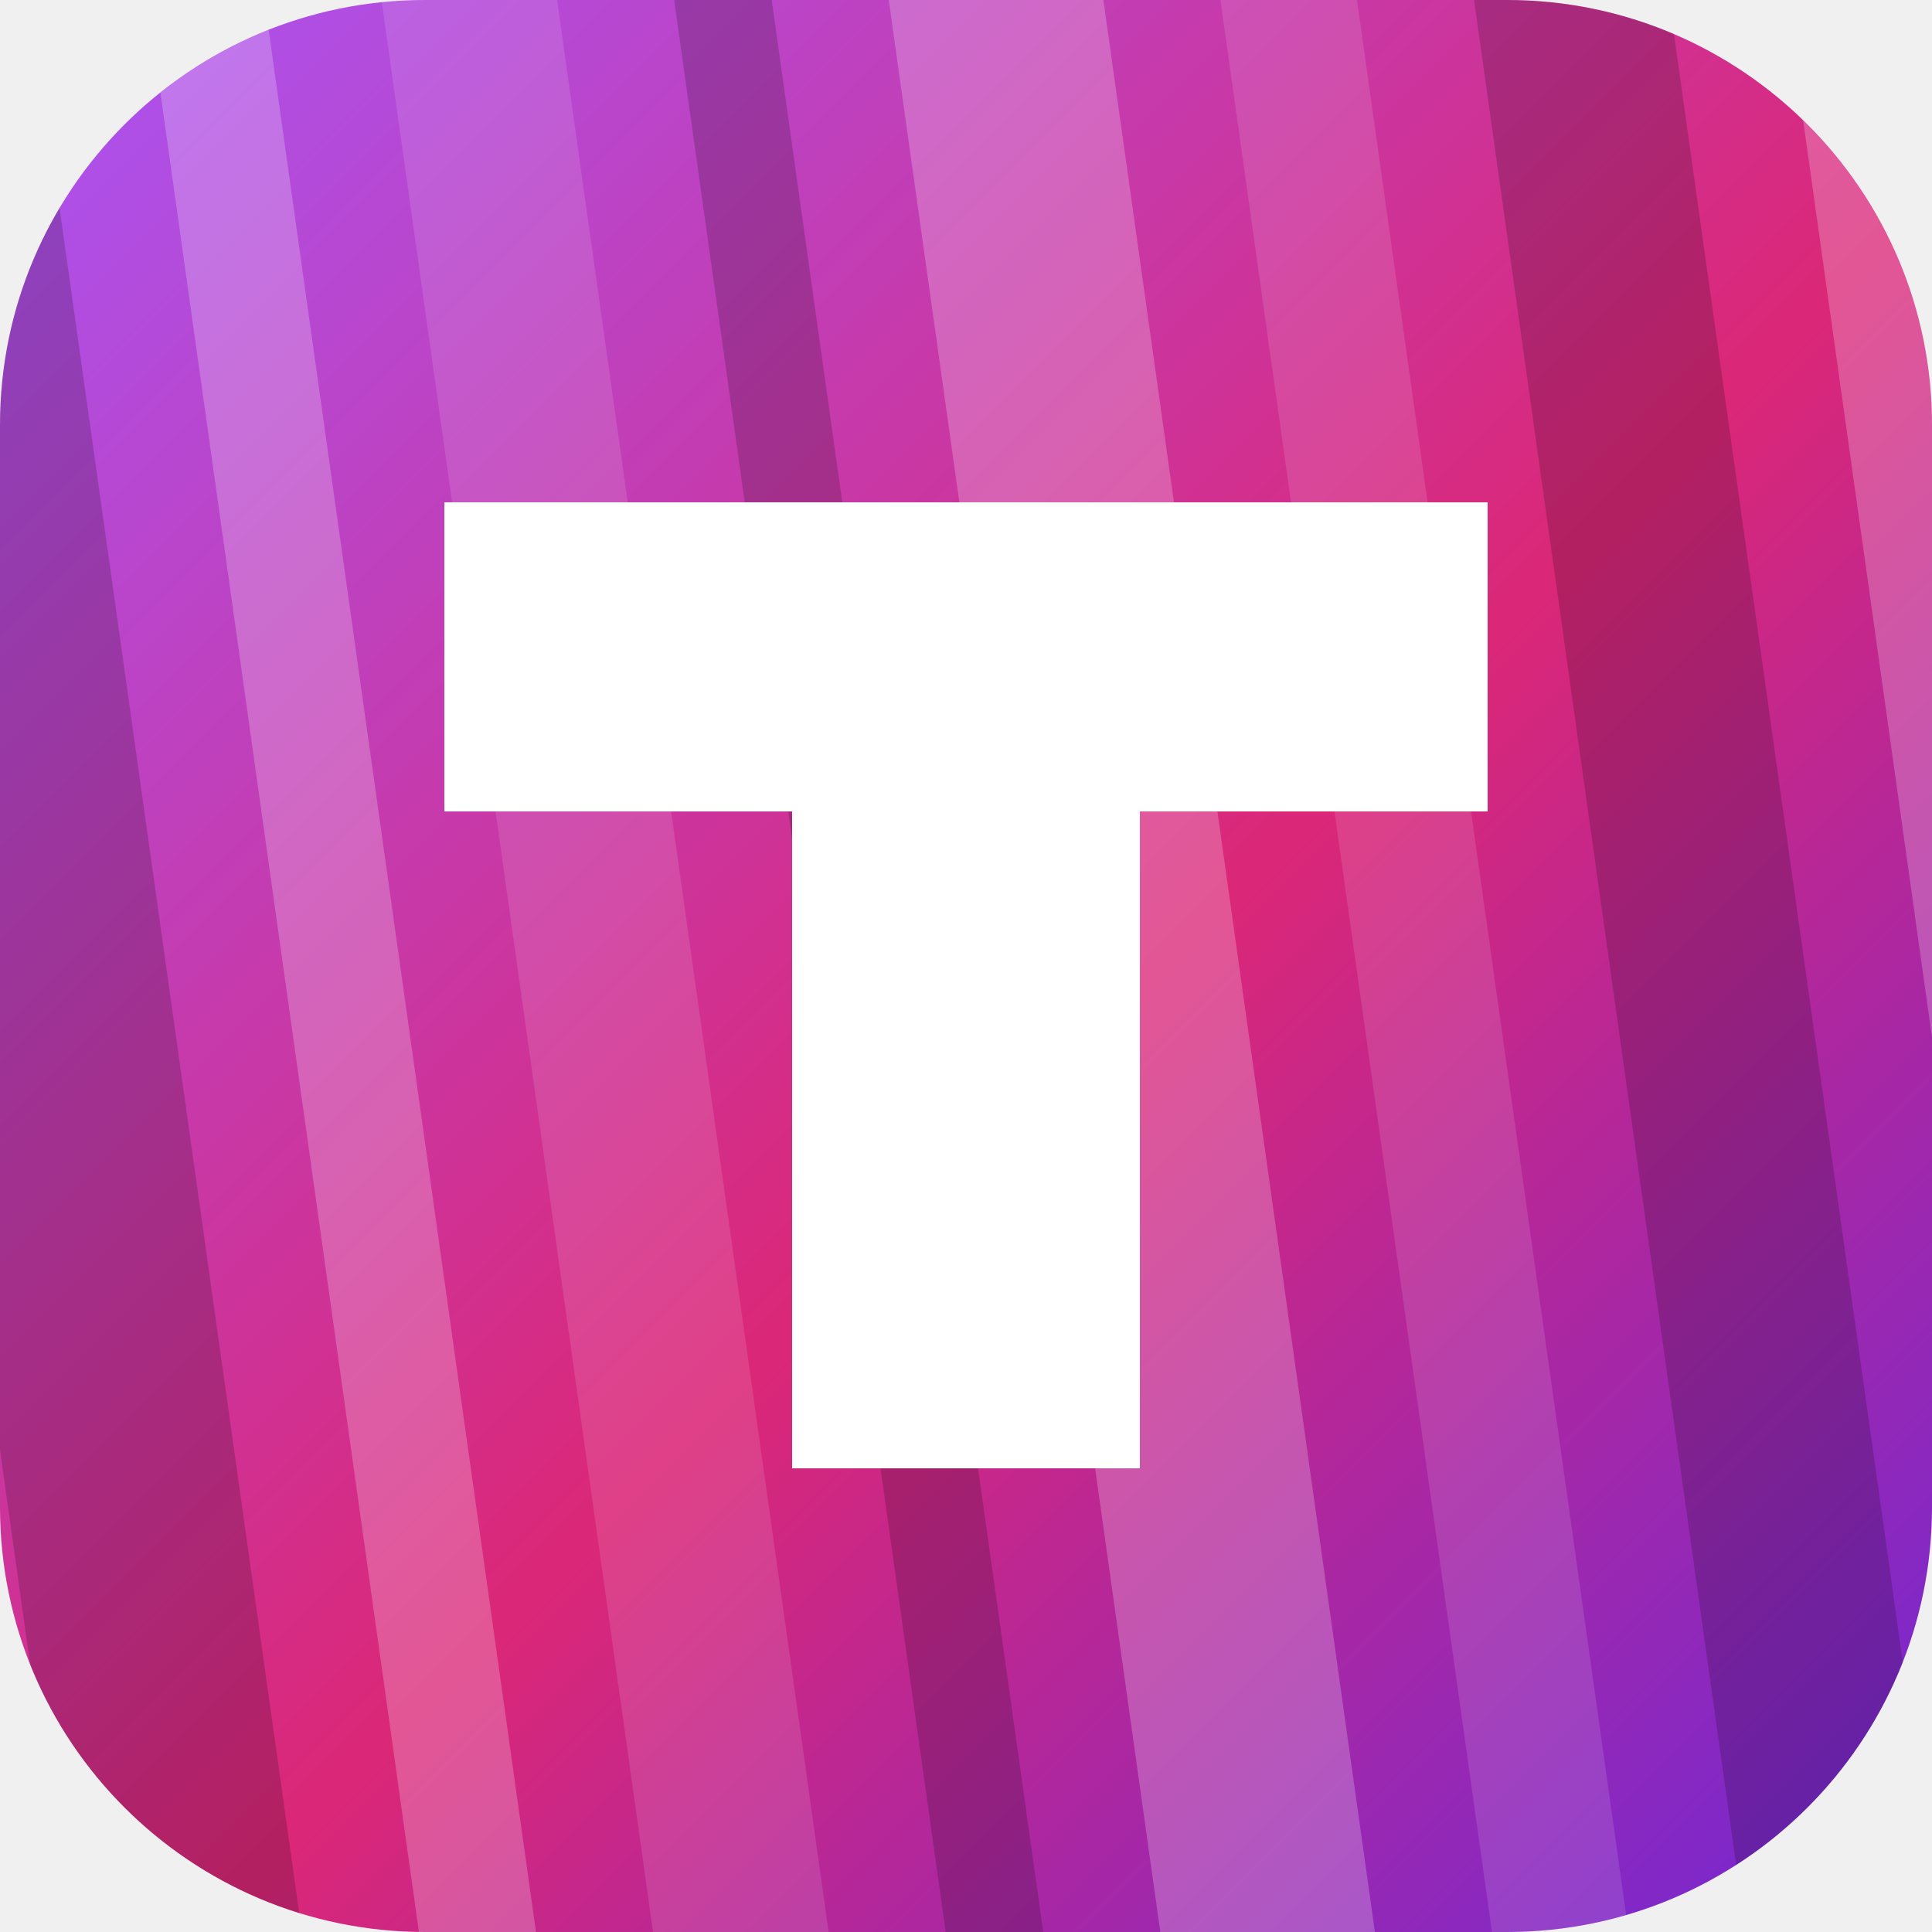
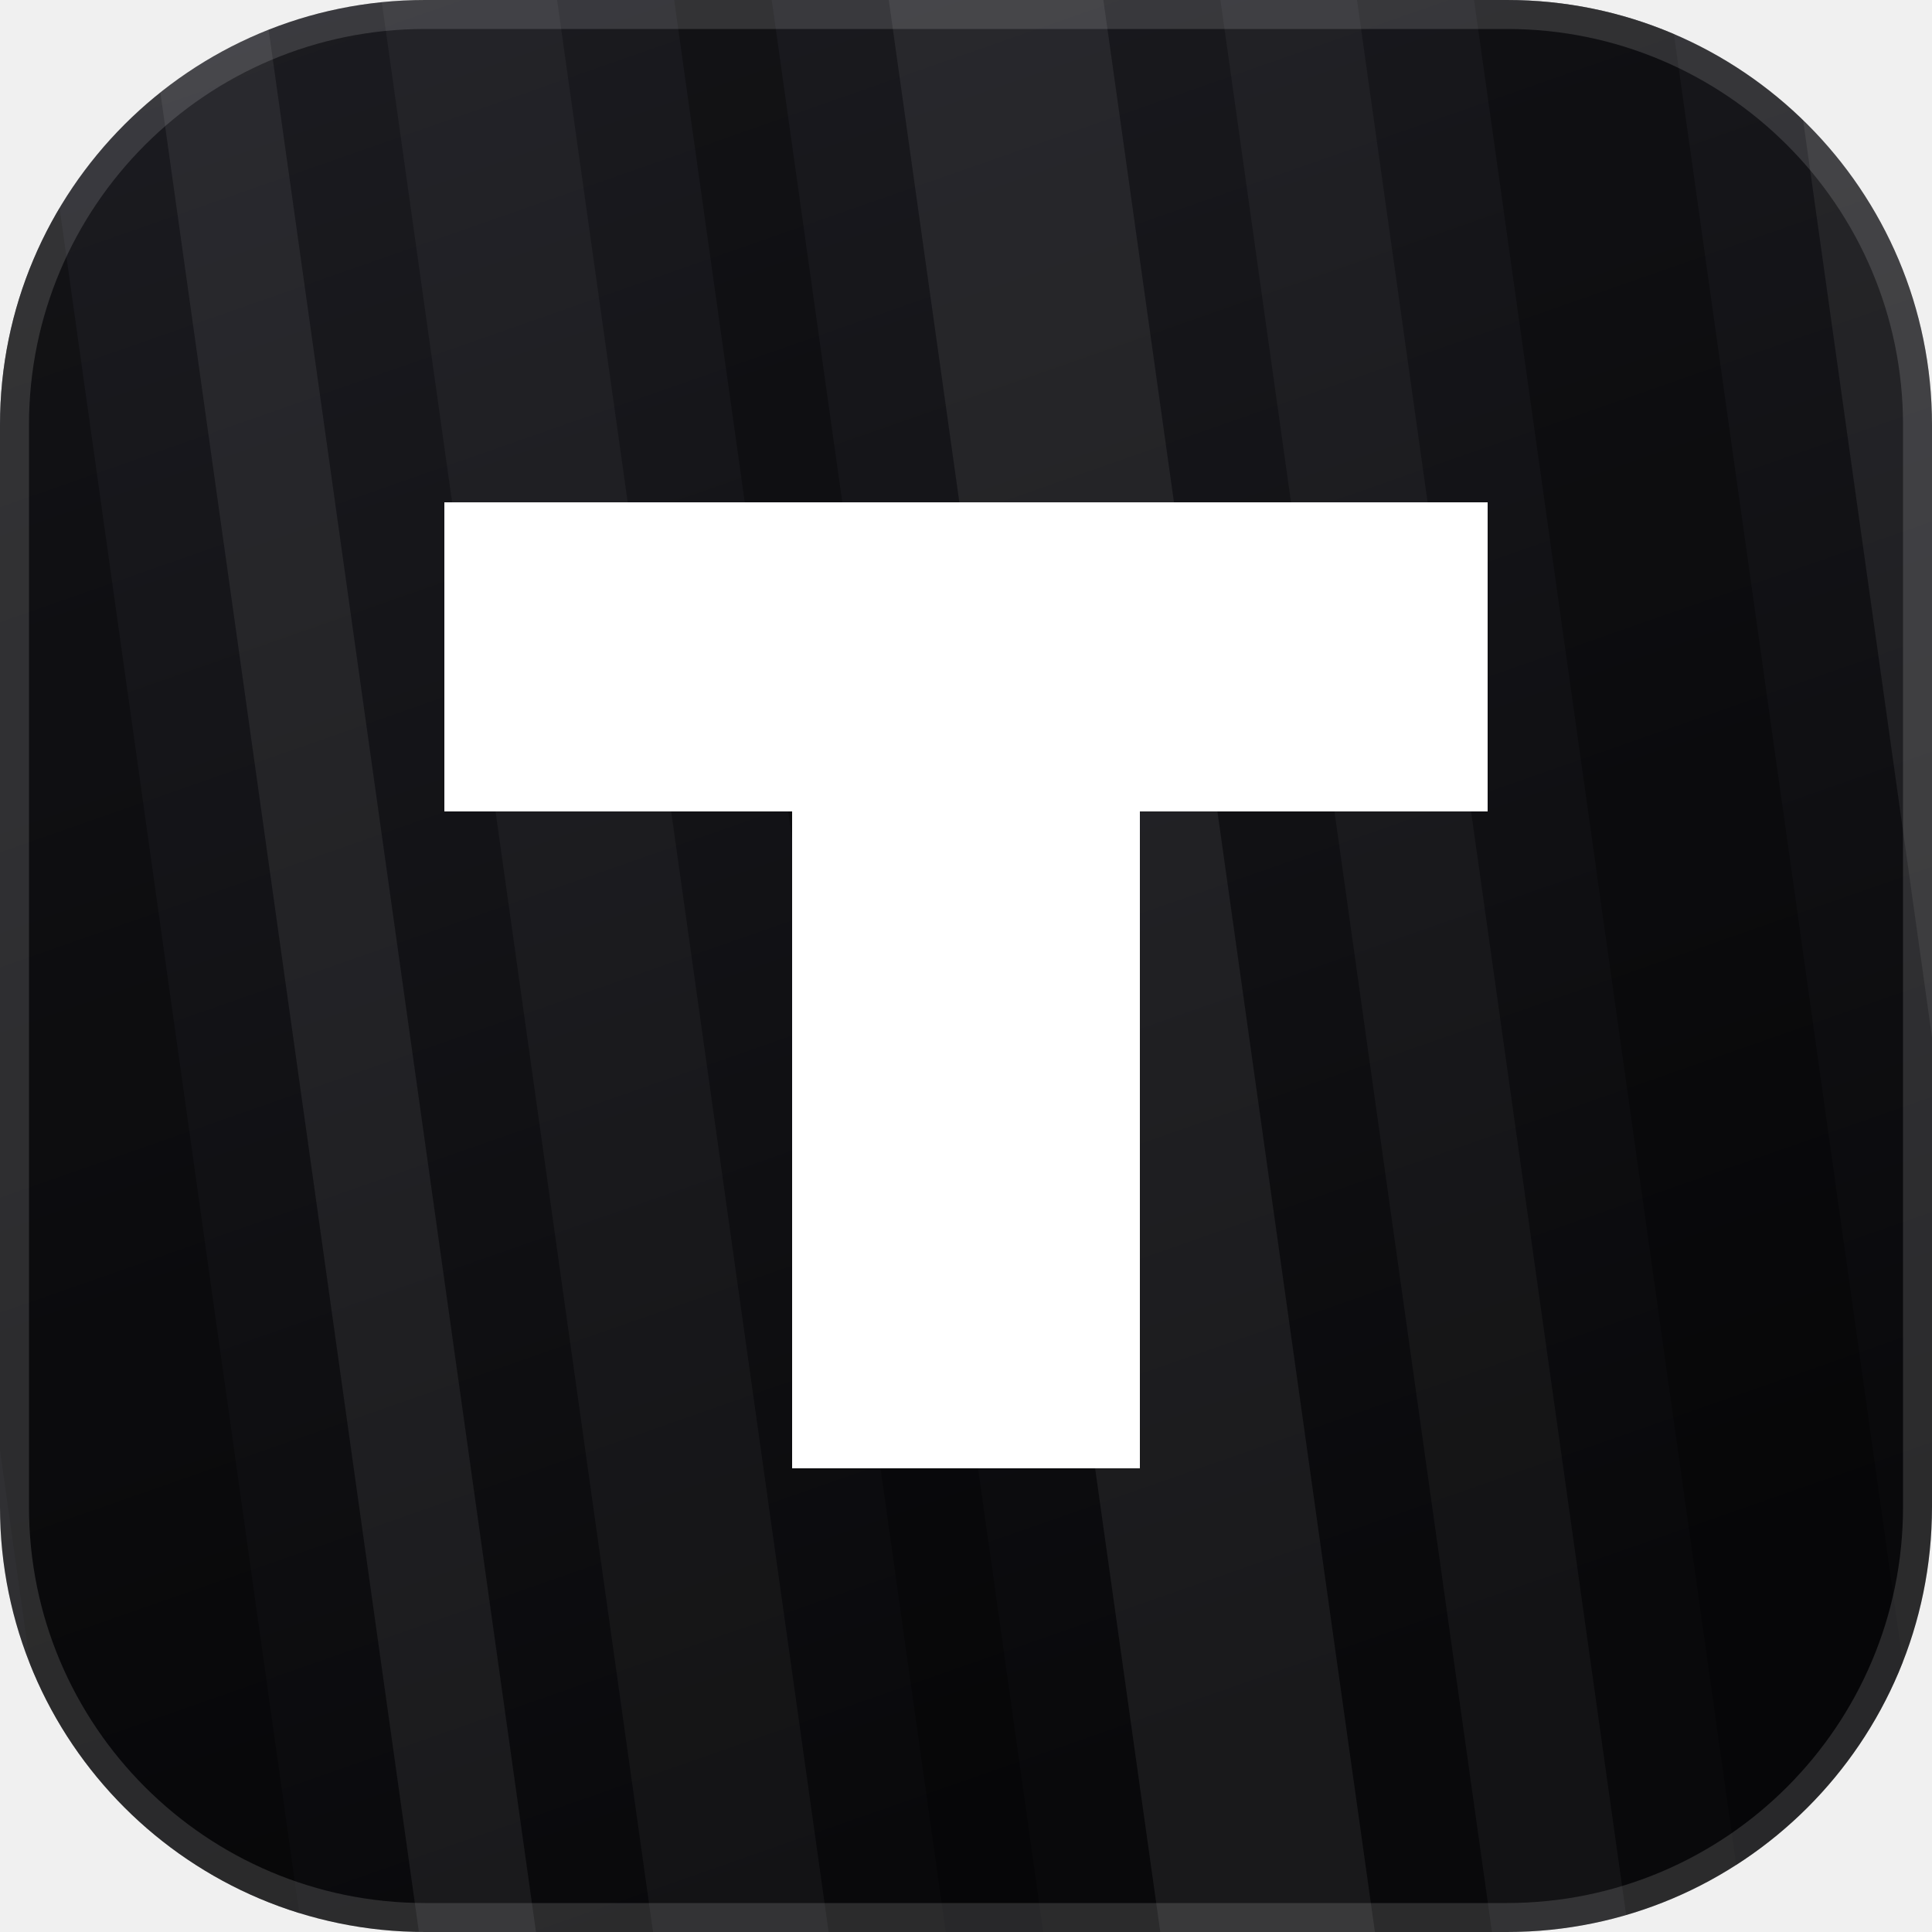
<svg xmlns="http://www.w3.org/2000/svg" viewBox="0 0 100 100" role="img" aria-label="TeachMe">
  <defs>
-     <linearGradient id="g" x1="0" y1="0" x2="1" y2="1">
-       <stop offset="0" stop-color="#A855F7" />
-       <stop offset="0.55" stop-color="#DB2777" />
-       <stop offset="1" stop-color="#6D28D9" />
+     <linearGradient id="g" x1="0" y1="0" x2="0.35" y2="1">
+       <stop offset="0" stop-color="#1c1c21" />
+       <stop offset="1" stop-color="#09090b" />
    </linearGradient>
    <clipPath id="c">
      <rect width="100" height="100" rx="22" />
    </clipPath>
  </defs>
  <g clip-path="url(#c)">
    <rect width="100" height="100" fill="url(#g)" />
    <g transform="rotate(-8 50 50)">
-       <rect x="-30" y="-30" width="8" height="170" fill="rgba(255,255,255,0.22)" />
-       <rect x="-14" y="-30" width="5" height="170" fill="rgba(255,255,255,0.12)" />
-       <rect x="-3" y="-30" width="12" height="170" fill="rgba(0,0,0,0.18)" />
-       <rect x="15" y="-30" width="6" height="170" fill="rgba(255,255,255,0.22)" />
-       <rect x="27" y="-30" width="9" height="170" fill="rgba(255,255,255,0.12)" />
-       <rect x="42" y="-30" width="5" height="170" fill="rgba(0,0,0,0.18)" />
-       <rect x="53" y="-30" width="11" height="170" fill="rgba(255,255,255,0.22)" />
-       <rect x="70" y="-30" width="7" height="170" fill="rgba(255,255,255,0.12)" />
-       <rect x="83" y="-30" width="10" height="170" fill="rgba(0,0,0,0.18)" />
-       <rect x="99" y="-30" width="6" height="170" fill="rgba(255,255,255,0.22)" />
-       <rect x="111" y="-30" width="9" height="170" fill="rgba(255,255,255,0.12)" />
+       <rect x="-30" y="-30" width="8" height="170" fill="rgba(255,255,255,0.07)" />
+       <rect x="-14" y="-30" width="5" height="170" fill="rgba(255,255,255,0.04)" />
+       <rect x="-3" y="-30" width="12" height="170" fill="rgba(0,0,0,0.30)" />
+       <rect x="15" y="-30" width="6" height="170" fill="rgba(255,255,255,0.07)" />
+       <rect x="27" y="-30" width="9" height="170" fill="rgba(255,255,255,0.04)" />
+       <rect x="42" y="-30" width="5" height="170" fill="rgba(0,0,0,0.30)" />
+       <rect x="53" y="-30" width="11" height="170" fill="rgba(255,255,255,0.07)" />
+       <rect x="70" y="-30" width="7" height="170" fill="rgba(255,255,255,0.04)" />
+       <rect x="83" y="-30" width="10" height="170" fill="rgba(0,0,0,0.30)" />
+       <rect x="99" y="-30" width="6" height="170" fill="rgba(255,255,255,0.07)" />
+       <rect x="111" y="-30" width="9" height="170" fill="rgba(255,255,255,0.04)" />
    </g>
  </g>
  <path d="M23 26 h54 v16 H59 v34 H41 V42 H23 z" fill="#ffffff" />
+   <rect x="0.75" y="0.75" width="98.5" height="98.5" rx="21.25" fill="none" stroke="rgba(255,255,255,0.14)" stroke-width="1.5" />
</svg>
